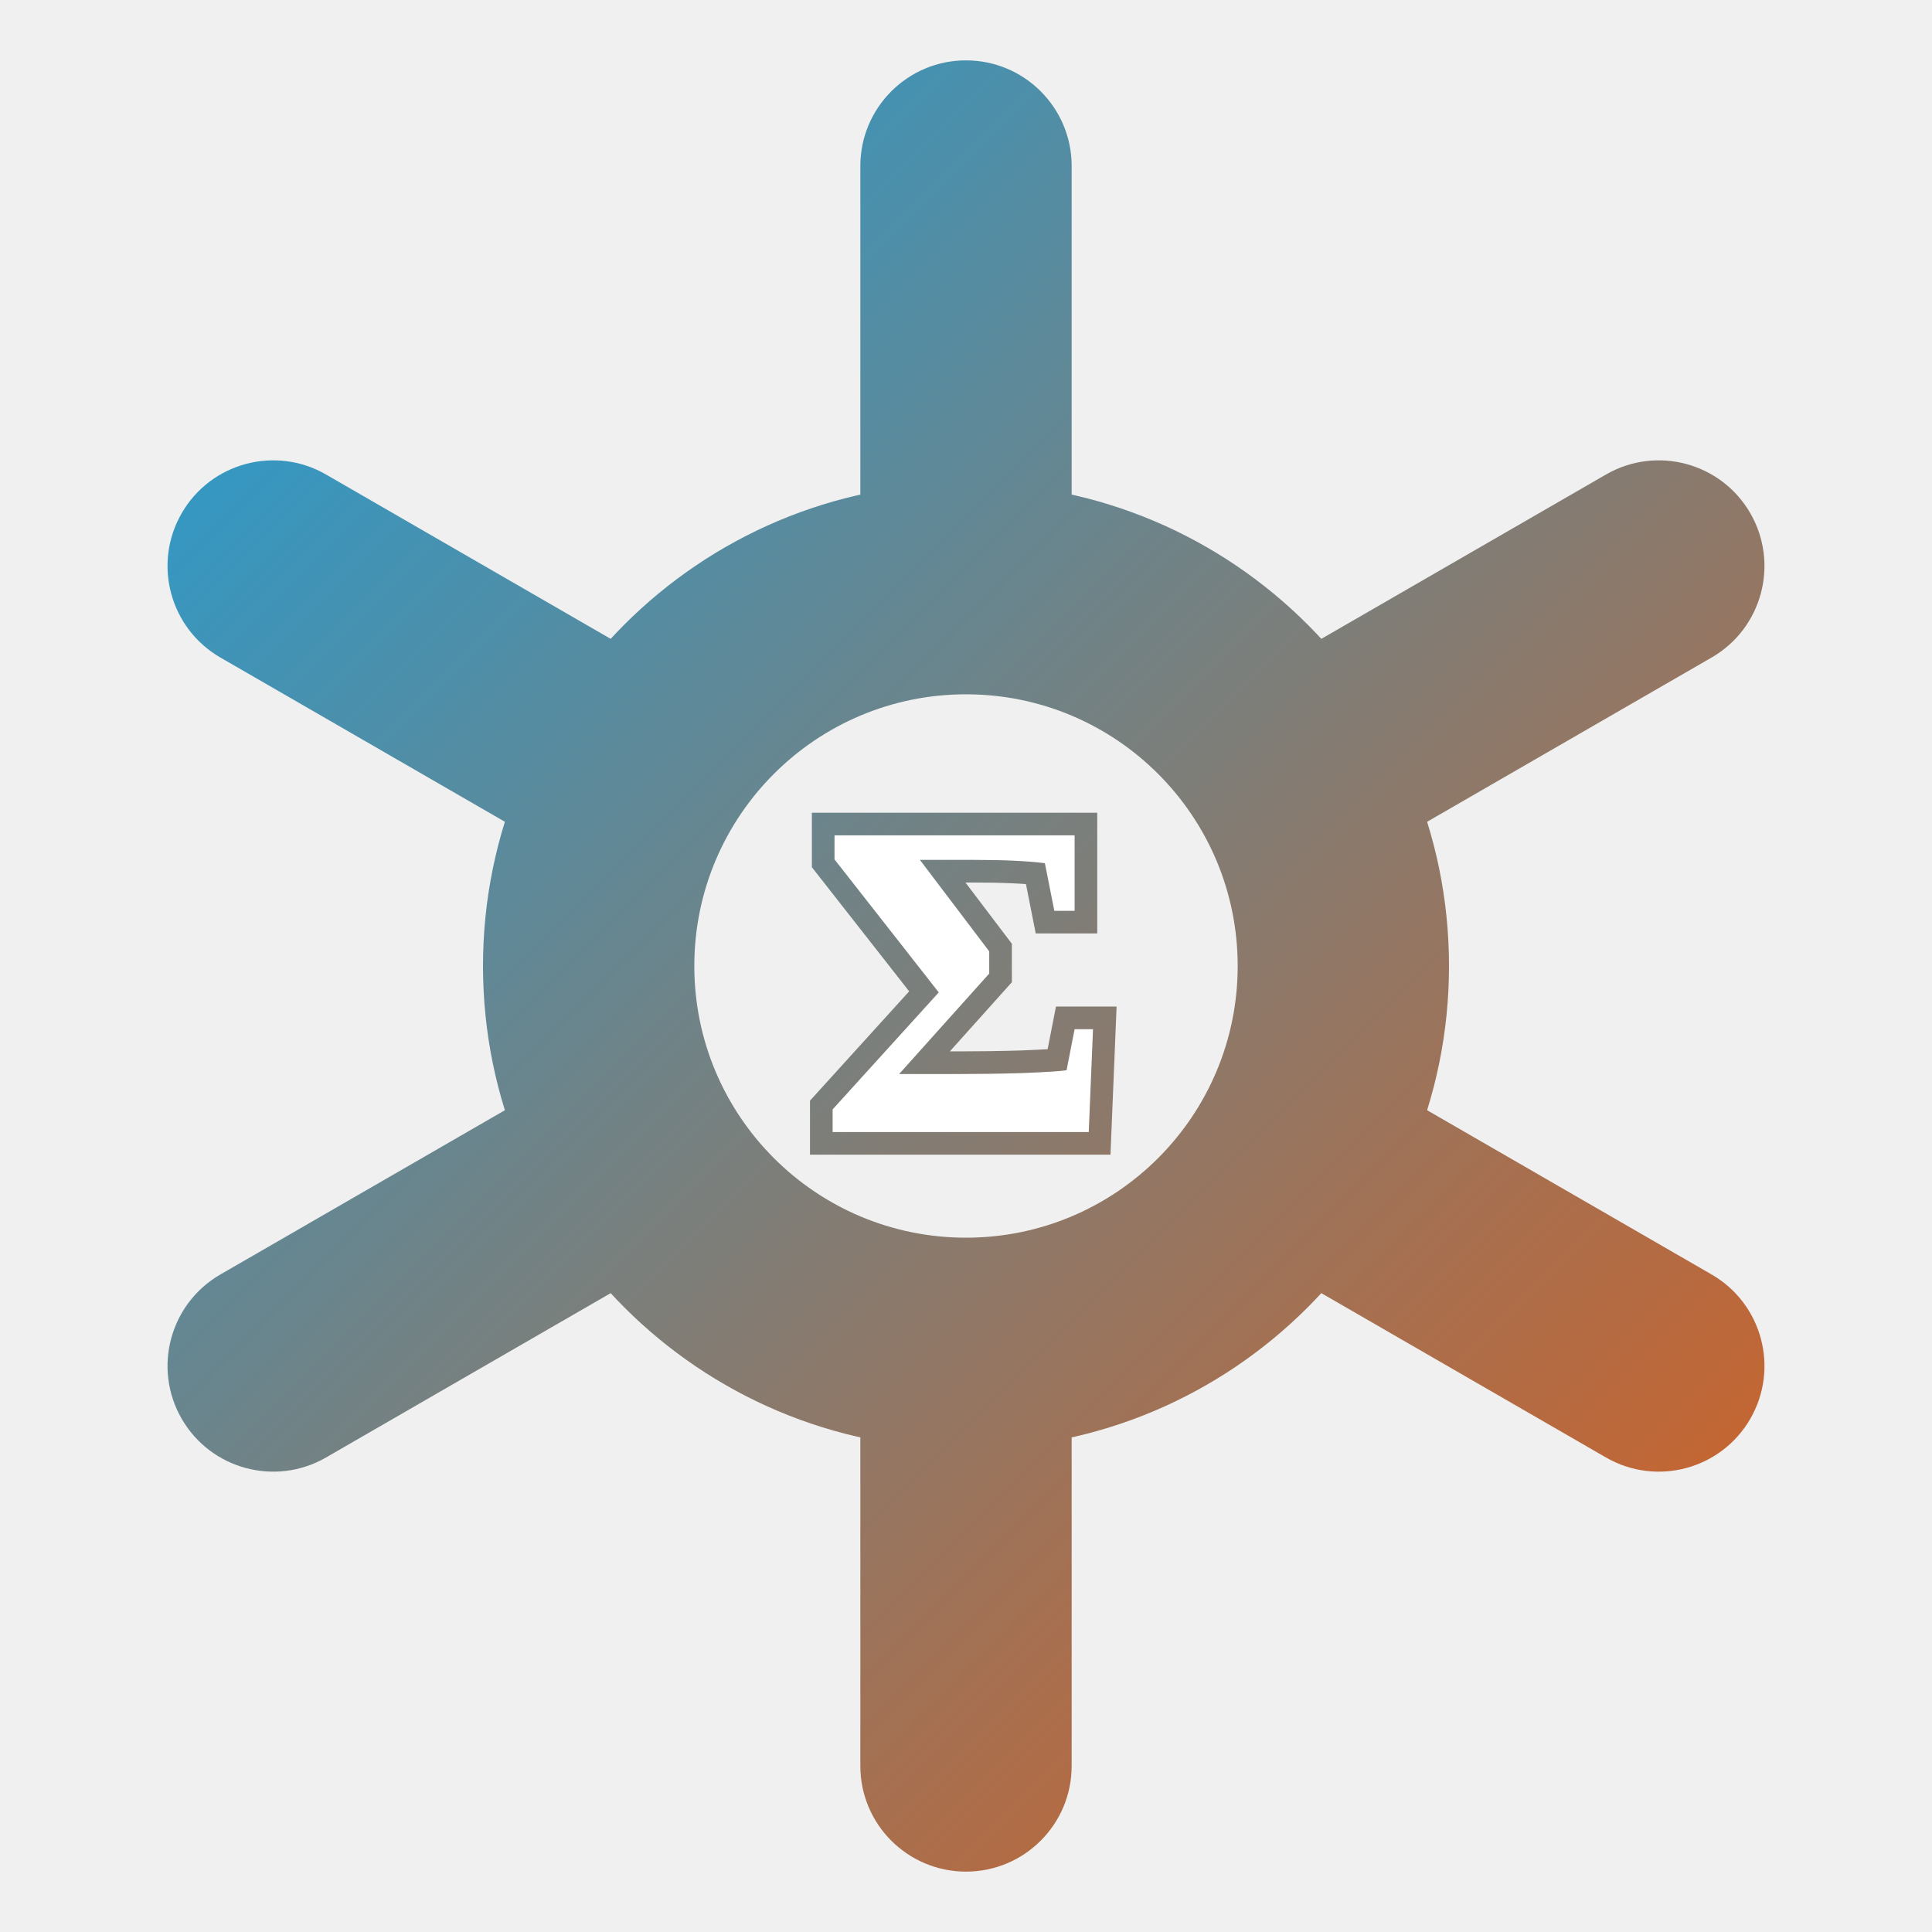
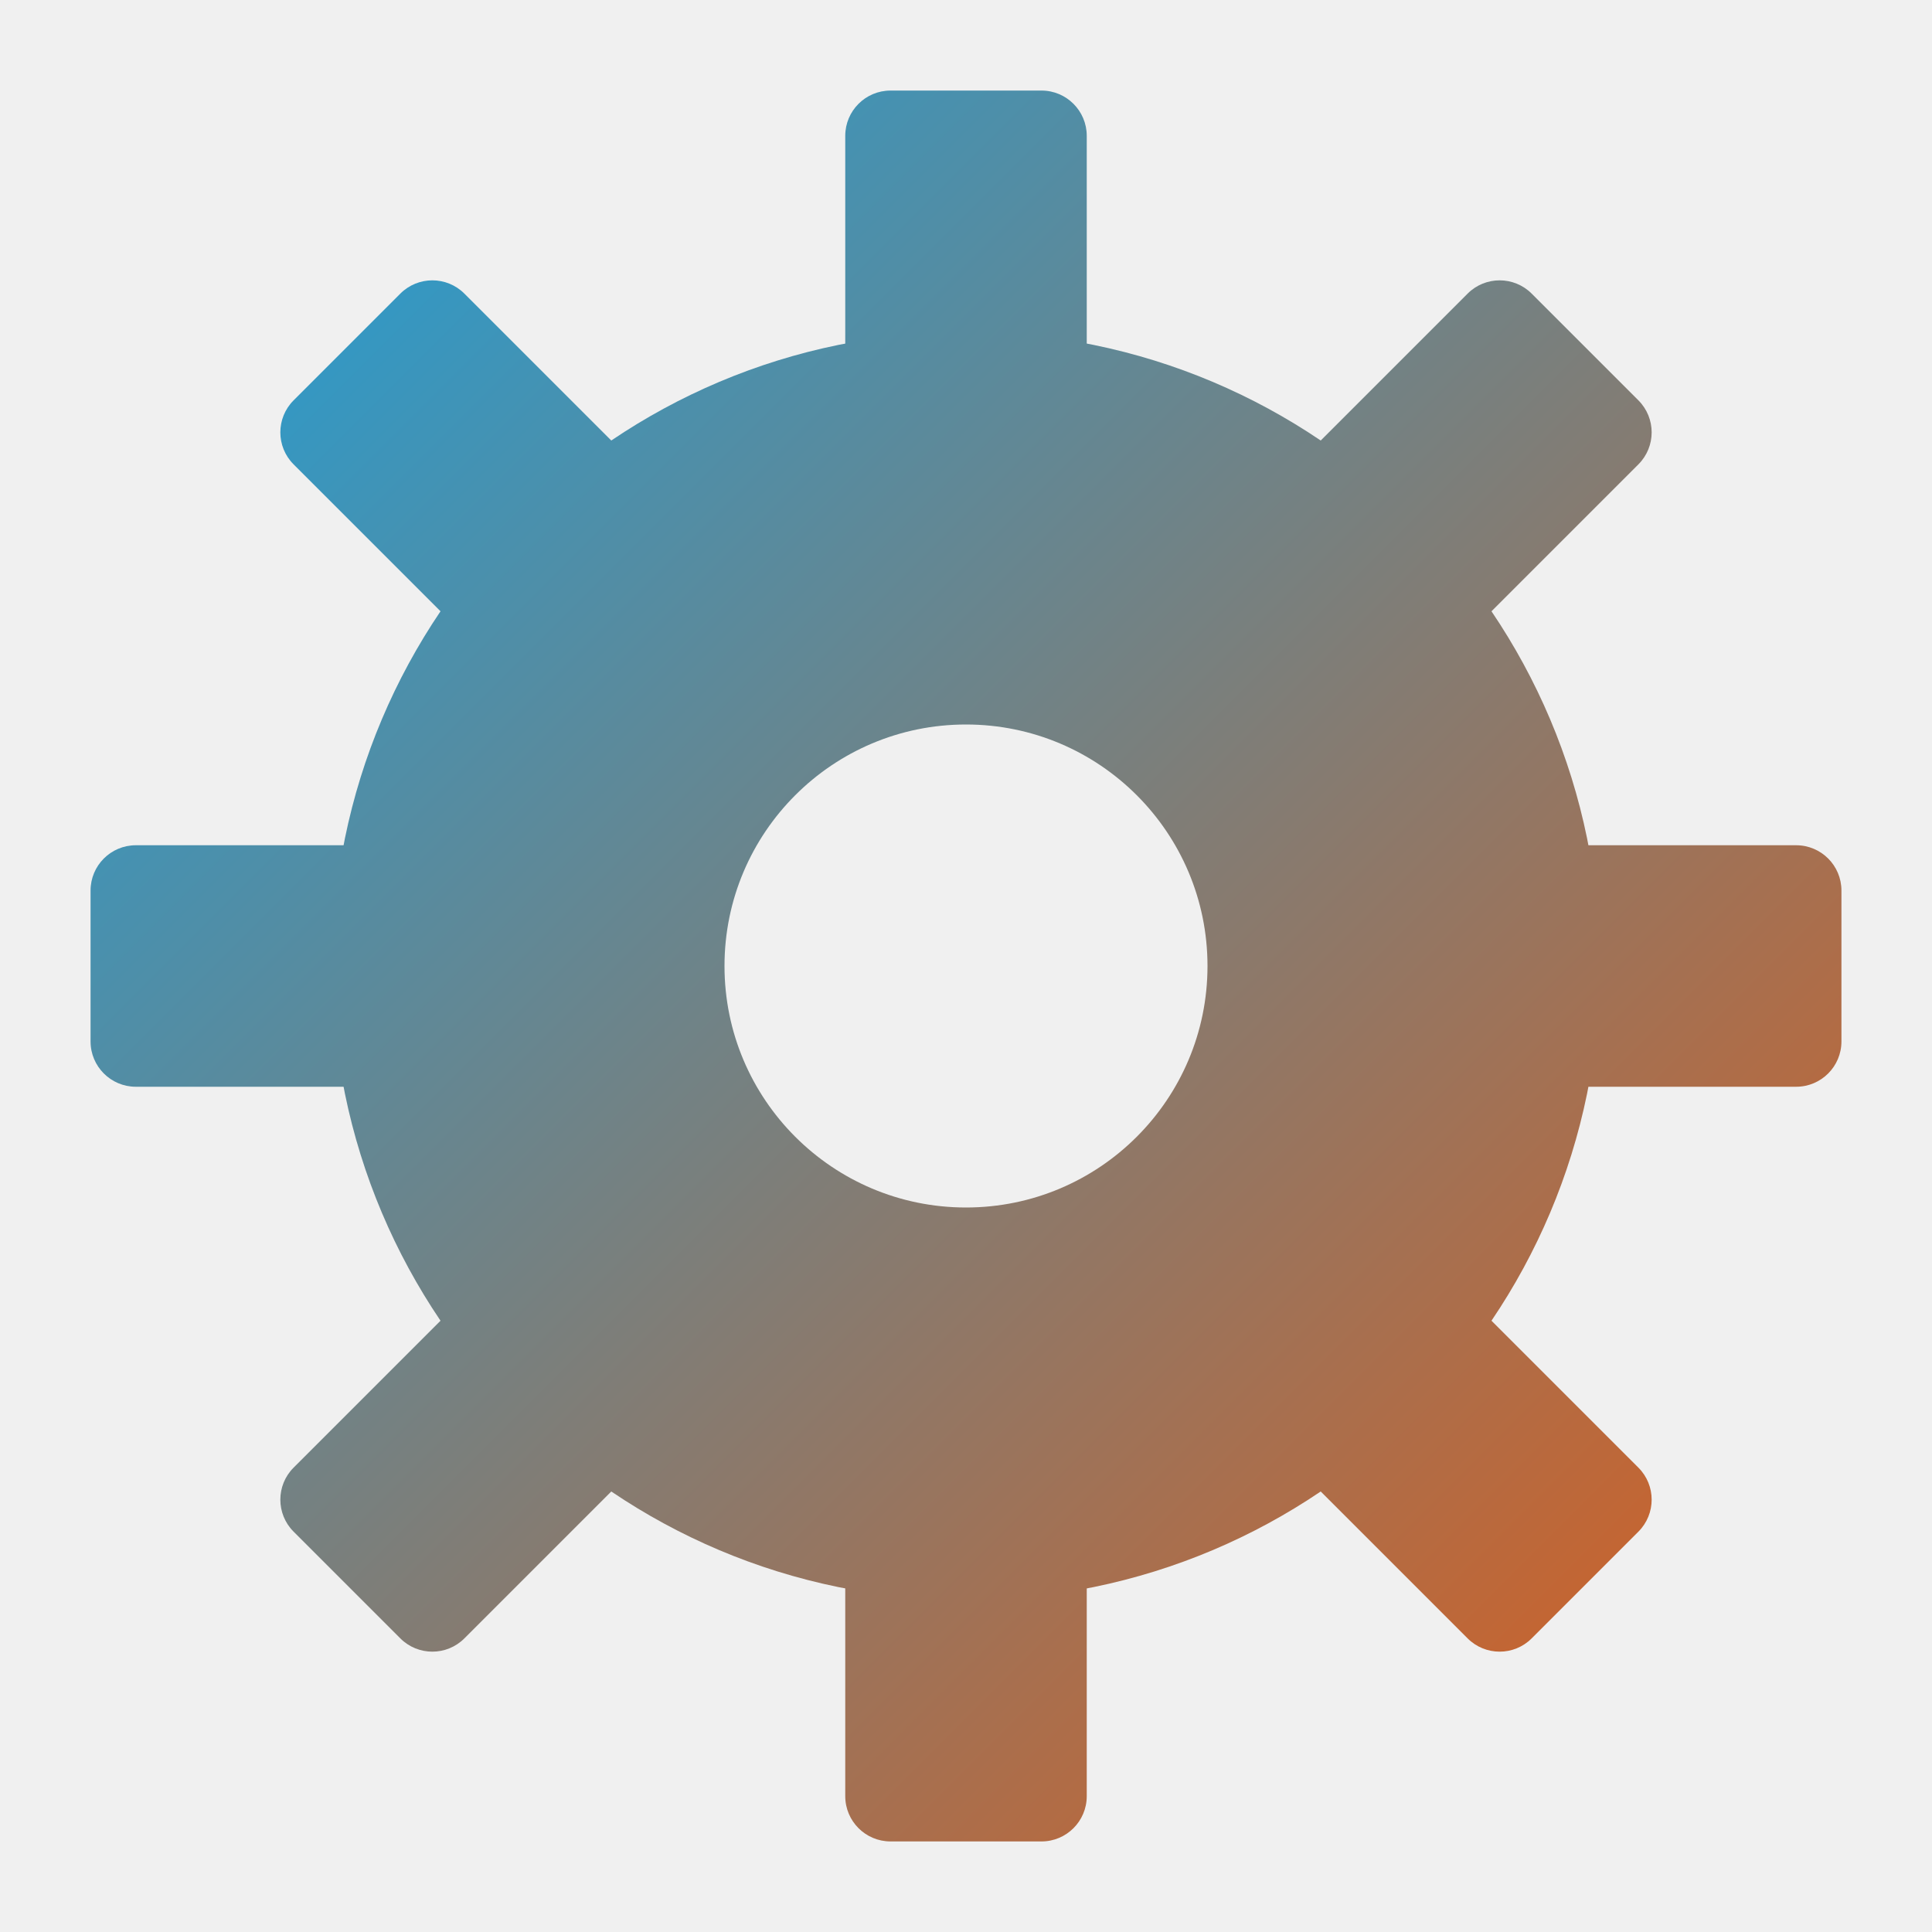
<svg xmlns="http://www.w3.org/2000/svg" viewBox="0 0 64 64" fill="none">
  <defs>
    <linearGradient id="g" x1="0" y1="0" x2="64" y2="64" gradientUnits="userSpaceOnUse">
      <stop offset="0%" stop-color="#0EA5E9" />
      <stop offset="100%" stop-color="#EA580C" />
    </linearGradient>
-     <mask id="gear-mask">
+     <mask id="m">
      <rect width="64" height="64" fill="black" />
-       <rect x="28.5" y="2" width="7" height="22" rx="3.5" fill="white" />
-       <rect x="28.5" y="2" width="7" height="22" rx="3.5" fill="white" transform="rotate(60 32 32)" />
-       <rect x="28.5" y="2" width="7" height="22" rx="3.5" fill="white" transform="rotate(120 32 32)" />
-       <rect x="28.5" y="2" width="7" height="22" rx="3.5" fill="white" transform="rotate(180 32 32)" />
-       <rect x="28.5" y="2" width="7" height="22" rx="3.5" fill="white" transform="rotate(240 32 32)" />
-       <rect x="28.5" y="2" width="7" height="22" rx="3.5" fill="white" transform="rotate(300 32 32)" />
-       <circle cx="32" cy="32" r="16" fill="white" />
-       <circle cx="32" cy="32" r="9" fill="black" />
+       <circle cx="32" cy="32" r="21" fill="white" />
+       <rect x="28" y="3" width="8" height="10" rx="1.5" fill="white" />
+       <rect x="28" y="3" width="8" height="10" rx="1.5" fill="white" transform="rotate(45 32 32)" />
+       <rect x="28" y="3" width="8" height="10" rx="1.5" fill="white" transform="rotate(90 32 32)" />
+       <rect x="28" y="3" width="8" height="10" rx="1.5" fill="white" transform="rotate(135 32 32)" />
+       <rect x="28" y="3" width="8" height="10" rx="1.5" fill="white" transform="rotate(180 32 32)" />
+       <rect x="28" y="3" width="8" height="10" rx="1.5" fill="white" transform="rotate(225 32 32)" />
+       <rect x="28" y="3" width="8" height="10" rx="1.5" fill="white" transform="rotate(270 32 32)" />
+       <rect x="28" y="3" width="8" height="10" rx="1.5" fill="white" transform="rotate(315 32 32)" />
+       <circle cx="32" cy="32" r="8" fill="black" />
    </mask>
  </defs>
-   <rect width="64" height="64" fill="url(#g)" mask="url(#gear-mask)" />
-   <text x="32" y="37.5" text-anchor="middle" font-family="Georgia, 'Times New Roman', serif" font-size="15" font-weight="bold" fill="white" style="paint-order: stroke fill" stroke="url(#g)" stroke-width="1.5">Σ</text>
+   <rect width="64" height="64" fill="url(#g)" mask="url(#m)" />
</svg>
